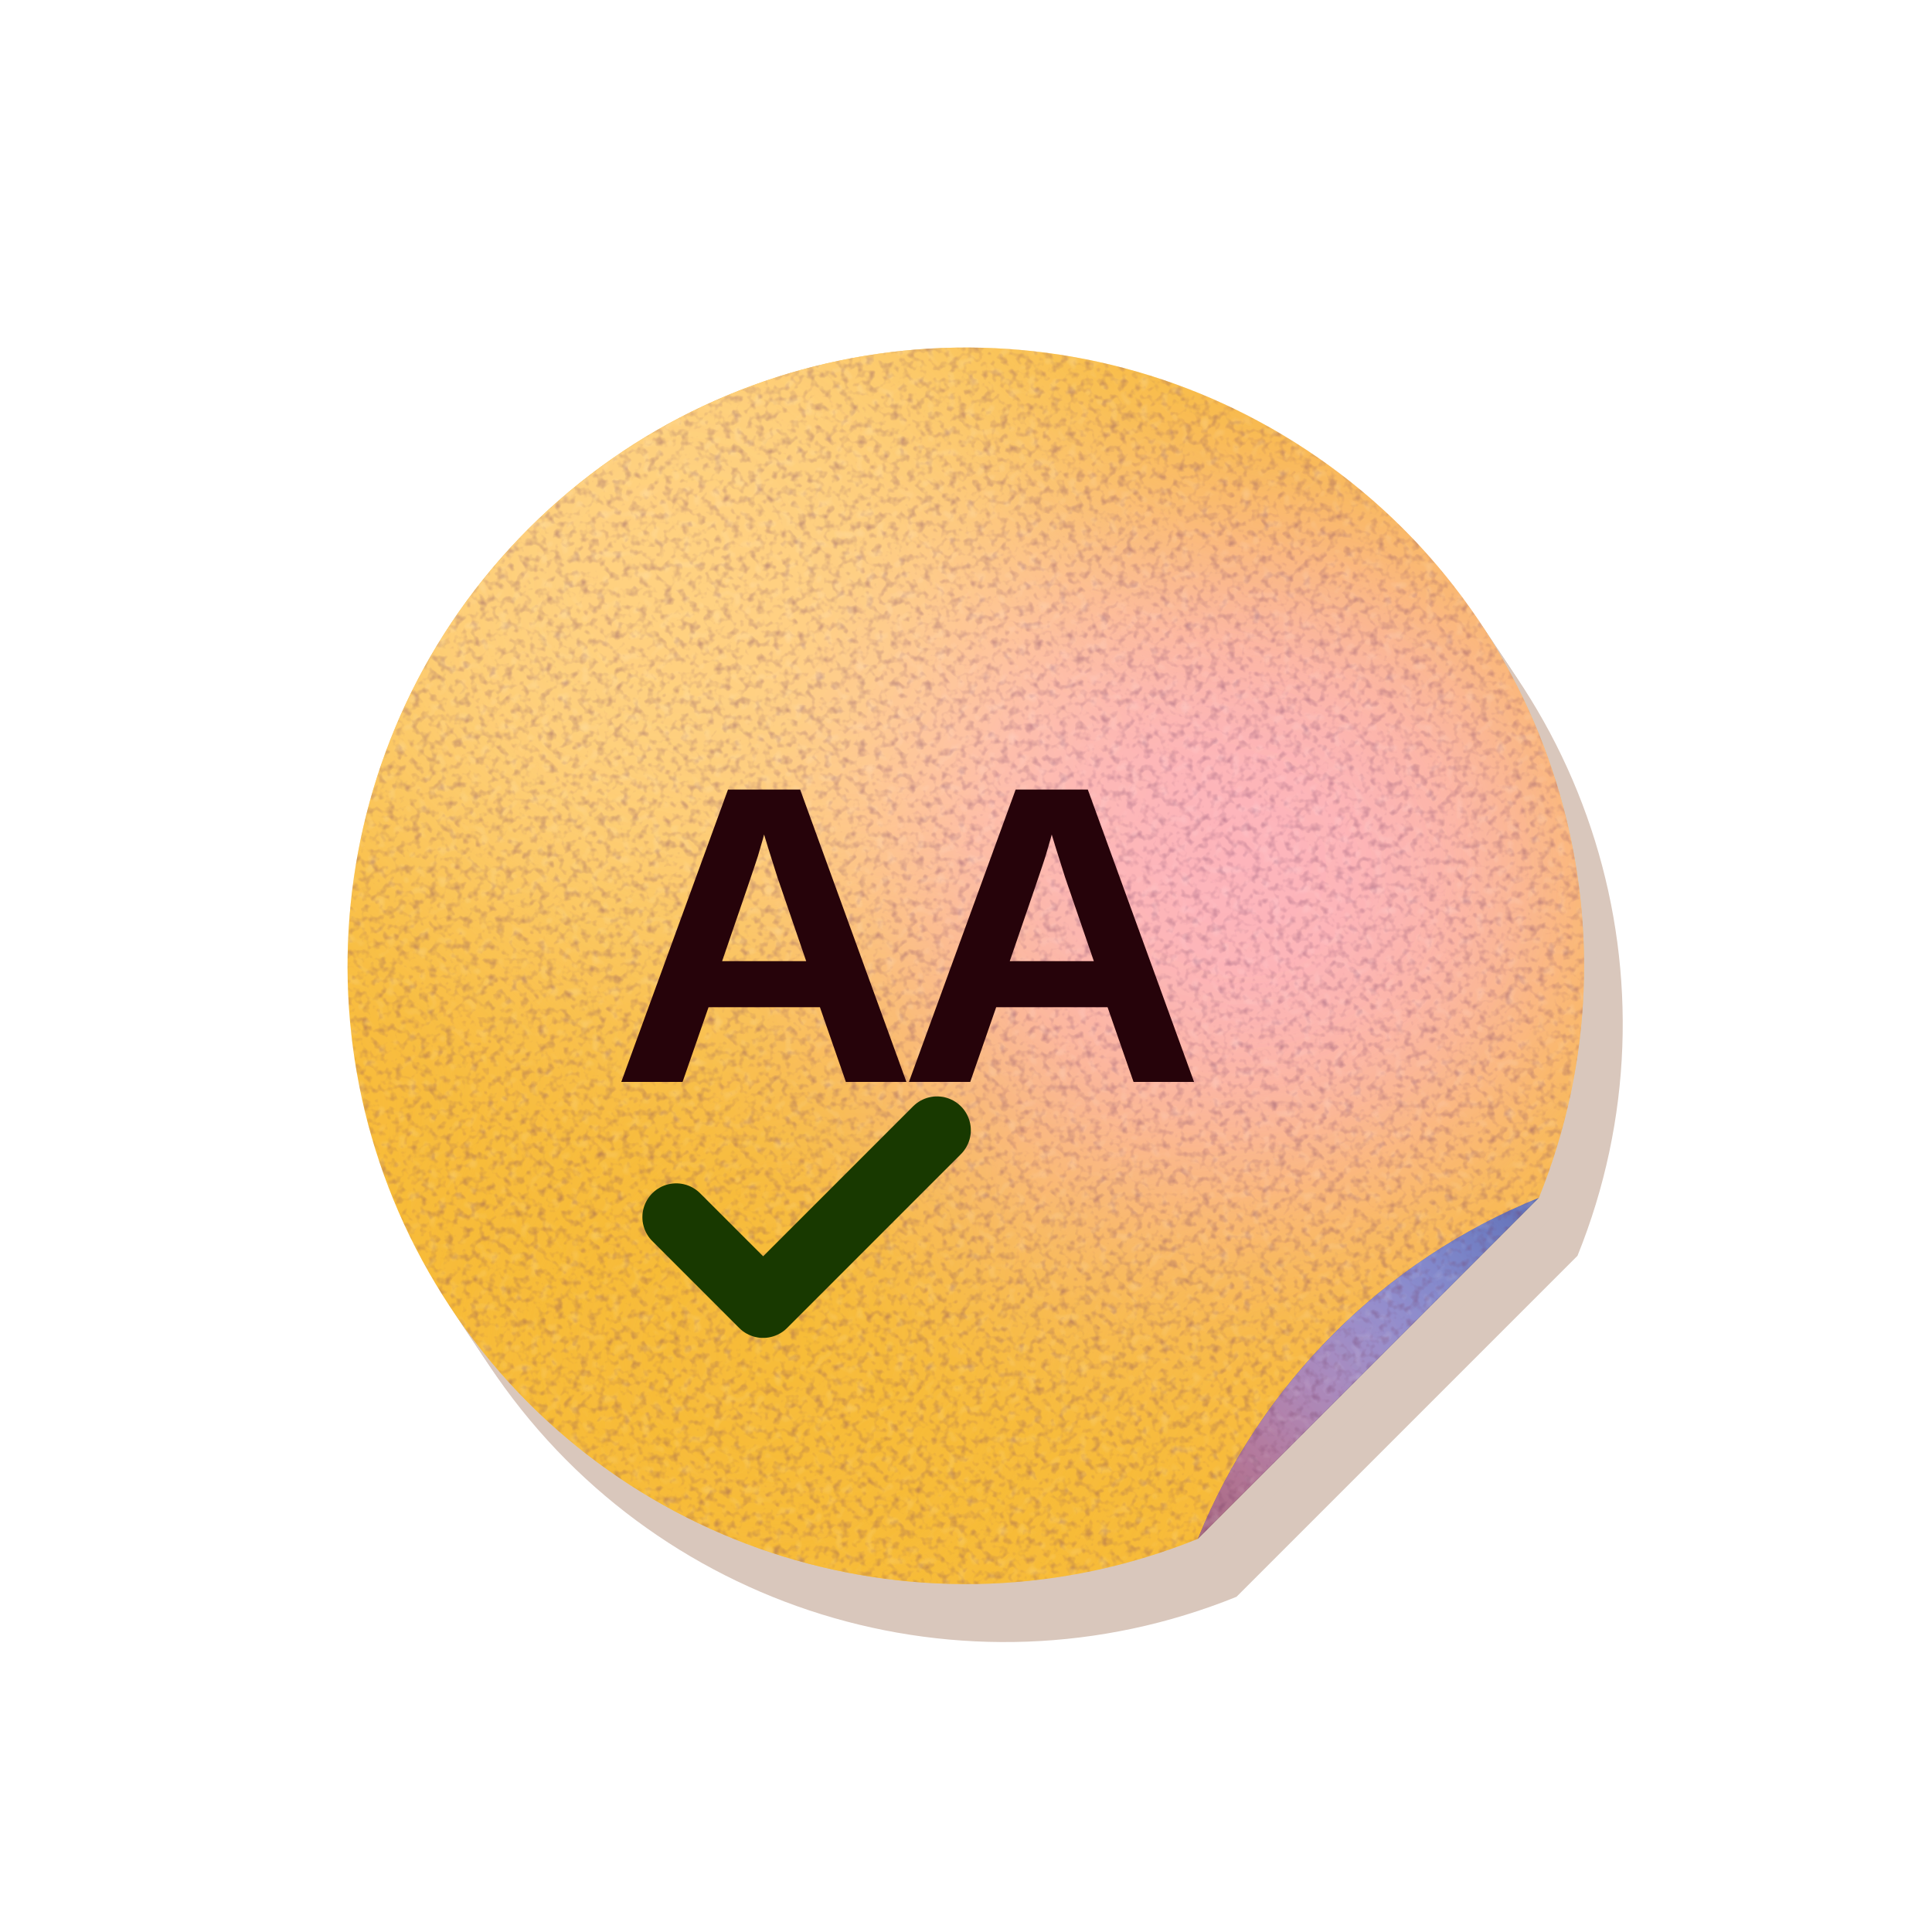
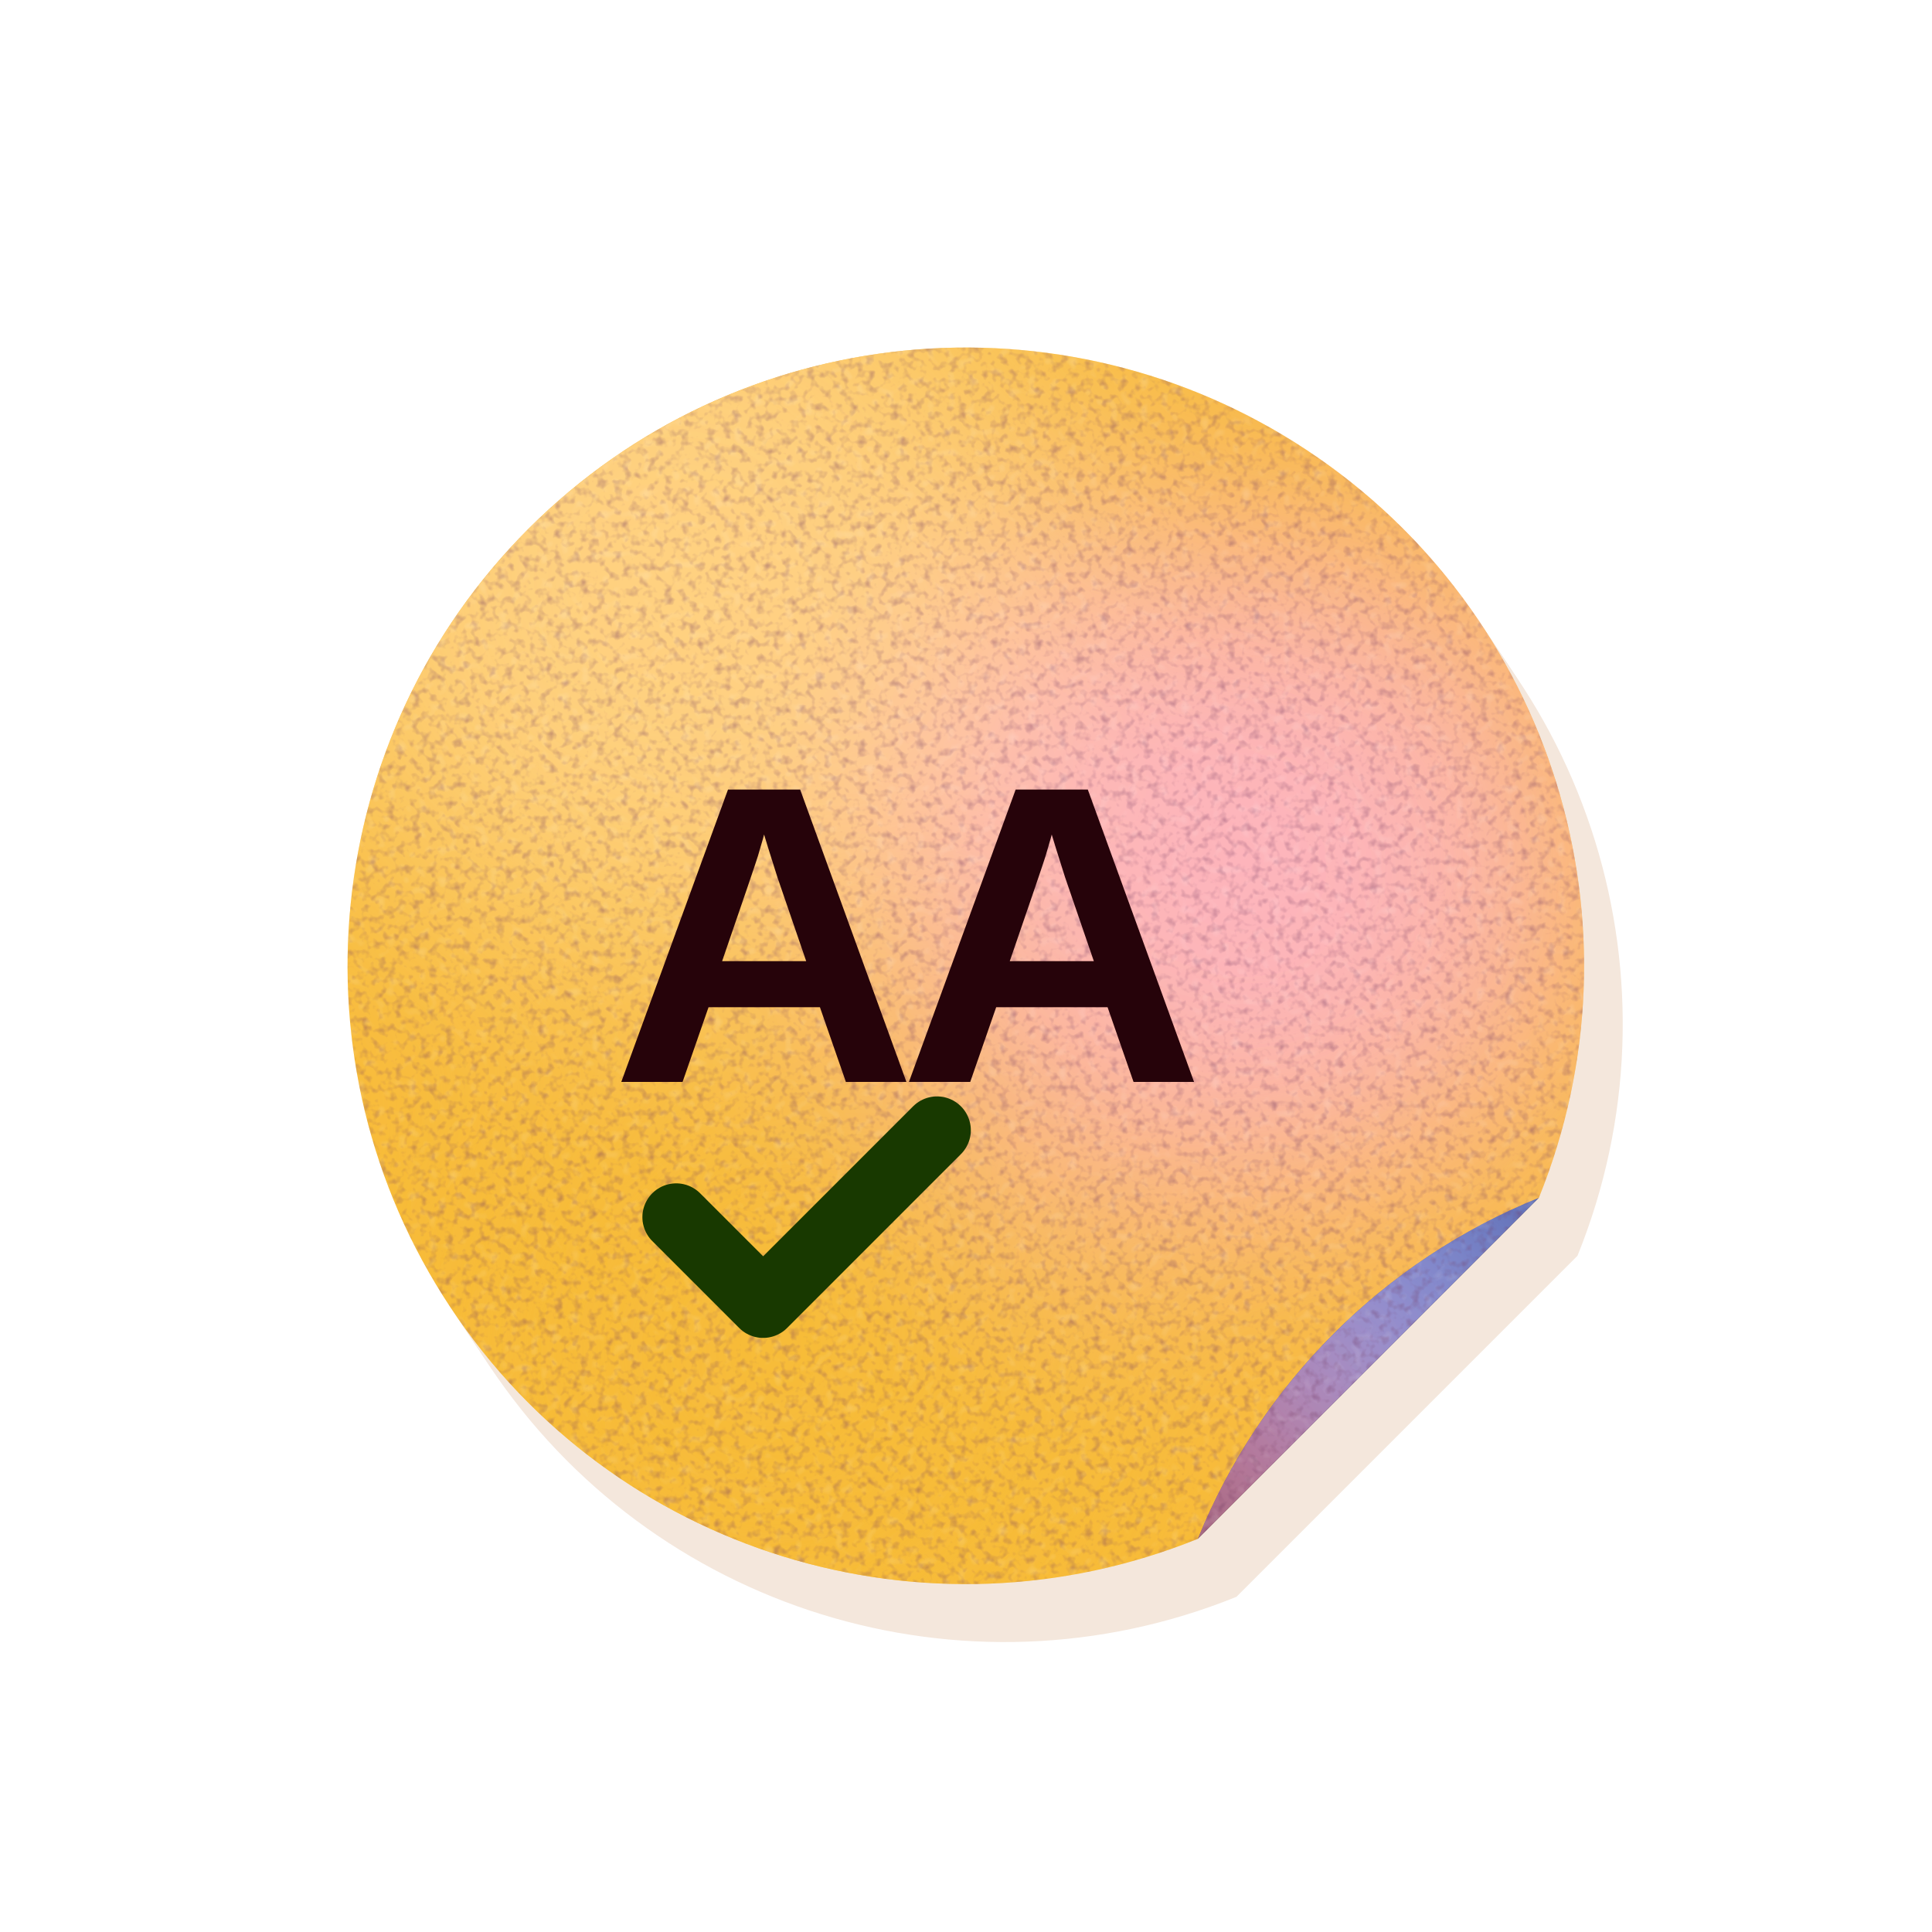
<svg xmlns="http://www.w3.org/2000/svg" viewBox="0 0 200 200" role="img" aria-label="Contrast sticker, AA">
  <defs>
    <filter id="adesivo-blur" x="-50%" y="-50%" width="200%" height="200%">
      <feGaussianBlur stdDeviation="13" />
    </filter>
    <filter id="adesivo-blur2" x="-50%" y="-50%" width="200%" height="200%">
      <feGaussianBlur stdDeviation="6" />
    </filter>
    <filter id="adesivo-grao" x="0" y="0" width="100%" height="100%">
      <feTurbulence type="fractalNoise" baseFrequency="1.15" numOctaves="2" seed="7" result="n" />
      <feColorMatrix in="n" type="matrix" values="0 0 0 0 0.17  0 0 0 0 0.04  0 0 0 0 0.12  1.6 0 0 0 -0.78" />
    </filter>
    <filter id="adesivo-luz" x="0" y="0" width="100%" height="100%">
      <feTurbulence type="fractalNoise" baseFrequency="0.95" numOctaves="1" seed="11" result="n" />
      <feColorMatrix in="n" type="matrix" values="0 0 0 0 1  0 0 0 0 1  0 0 0 0 1  0 1.5 0 0 -0.85" />
    </filter>
  </defs>
-   <g transform="translate(4.00 6.00)" fill="#D9C7BC">
+   <g transform="translate(4.00 6.00)" fill="#F4E7DC">
    <path d="M124.0 159.3A64 64 0 1 1 159.3 124.0Z" />
  </g>
-   <g transform="translate(3.33 5.00)" fill="#D9C7BC">
+   <g transform="translate(3.33 5.00)" fill="#F4E7DC">
    <path d="M124.0 159.3A64 64 0 1 1 159.3 124.0Z" />
  </g>
-   <g transform="translate(2.67 4.00)" fill="#D9C7BC">
+   <g transform="translate(2.67 4.00)" fill="#F4E7DC">
    <path d="M124.0 159.3A64 64 0 1 1 159.3 124.0Z" />
  </g>
-   <g transform="translate(2.00 3.00)" fill="#D9C7BC">
+   <g transform="translate(2.00 3.00)" fill="#F4E7DC">
    <path d="M124.0 159.3A64 64 0 1 1 159.3 124.0Z" />
  </g>
-   <g transform="translate(1.33 2.00)" fill="#D9C7BC">
+   <g transform="translate(1.33 2.00)" fill="#F4E7DC">
    <path d="M124.0 159.3A64 64 0 1 1 159.3 124.0Z" />
  </g>
-   <g transform="translate(0.67 1.00)" fill="#D9C7BC">
+   <g transform="translate(0.67 1.00)" fill="#F4E7DC">
    <path d="M124.0 159.3A64 64 0 1 1 159.3 124.0Z" />
  </g>
  <clipPath id="adesivo-a">
    <path d="M124.0 159.3A64 64 0 1 1 159.3 124.0Z" />
  </clipPath>
  <g clip-path="url(#adesivo-a)">
    <rect x="0" y="0" width="200" height="200" fill="#F7BB39" />
    <g filter="url(#adesivo-blur)">
      <circle cx="70" cy="60" r="40" fill="#FFD283" opacity="0.95" />
      <circle cx="130" cy="90" r="36" fill="#FEB3D2" opacity="0.85" />
      <circle cx="80" cy="140" r="30" fill="#F7BB39" opacity="0.9" />
    </g>
    <rect x="0" y="0" width="200" height="200" filter="url(#adesivo-grao)" opacity=".55" />
    <rect x="0" y="0" width="200" height="200" filter="url(#adesivo-luz)" opacity=".35" />
  </g>
  <text x="94" y="112" text-anchor="middle" font-family="Arial Black, Arial, sans-serif" font-weight="900" font-size="44" fill="#26030A" letter-spacing="-2">AA</text>
  <path d="M70 126l9 9 18-18" fill="none" stroke="#183900" stroke-width="7" stroke-linecap="round" stroke-linejoin="round" />
  <clipPath id="adesivo-b">
    <path d="M159.3 124.0A64 64 0 0 0 124.0 159.3Z" />
  </clipPath>
  <g clip-path="url(#adesivo-b)">
    <rect x="0" y="0" width="200" height="200" fill="#425399" />
    <g filter="url(#adesivo-blur)">
      <circle cx="140" cy="140" r="24" fill="#9BA8EF" opacity="0.9" />
      <circle cx="125" cy="155" r="18" fill="#FF6533" opacity="0.7" />
    </g>
    <rect x="0" y="0" width="200" height="200" filter="url(#adesivo-grao)" opacity=".55" />
    <rect x="0" y="0" width="200" height="200" filter="url(#adesivo-luz)" opacity=".35" />
  </g>
</svg>
